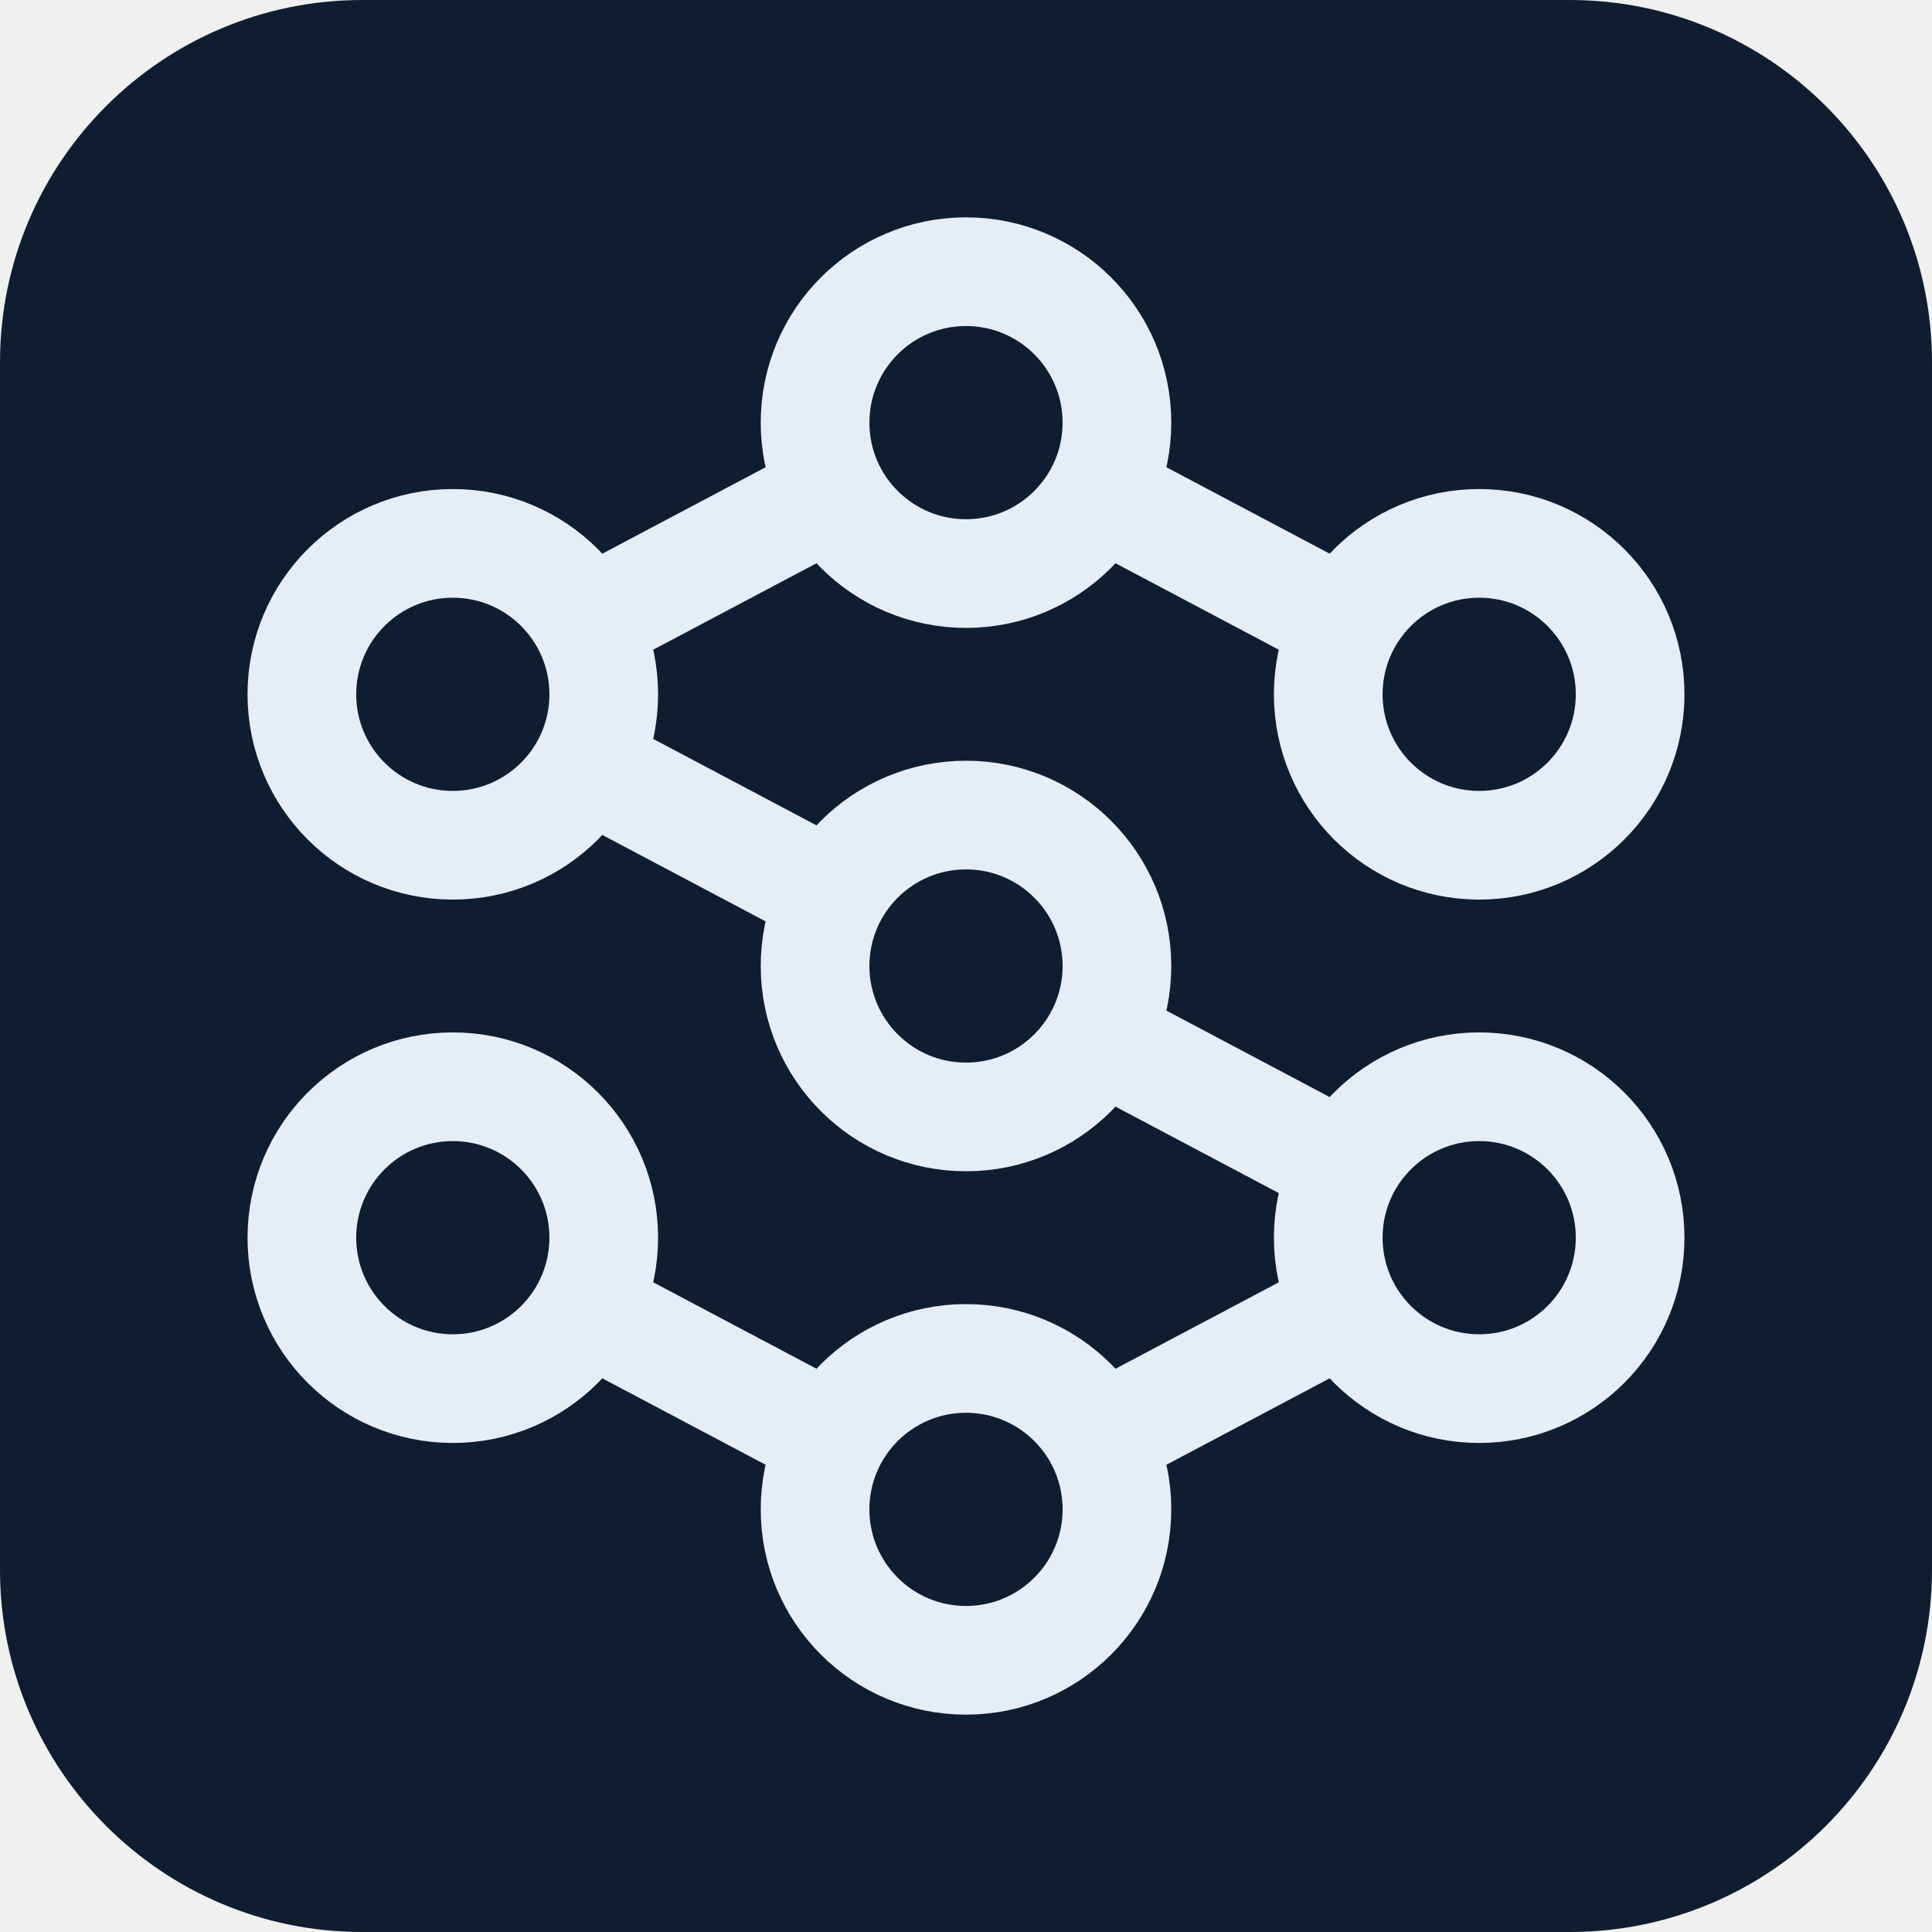
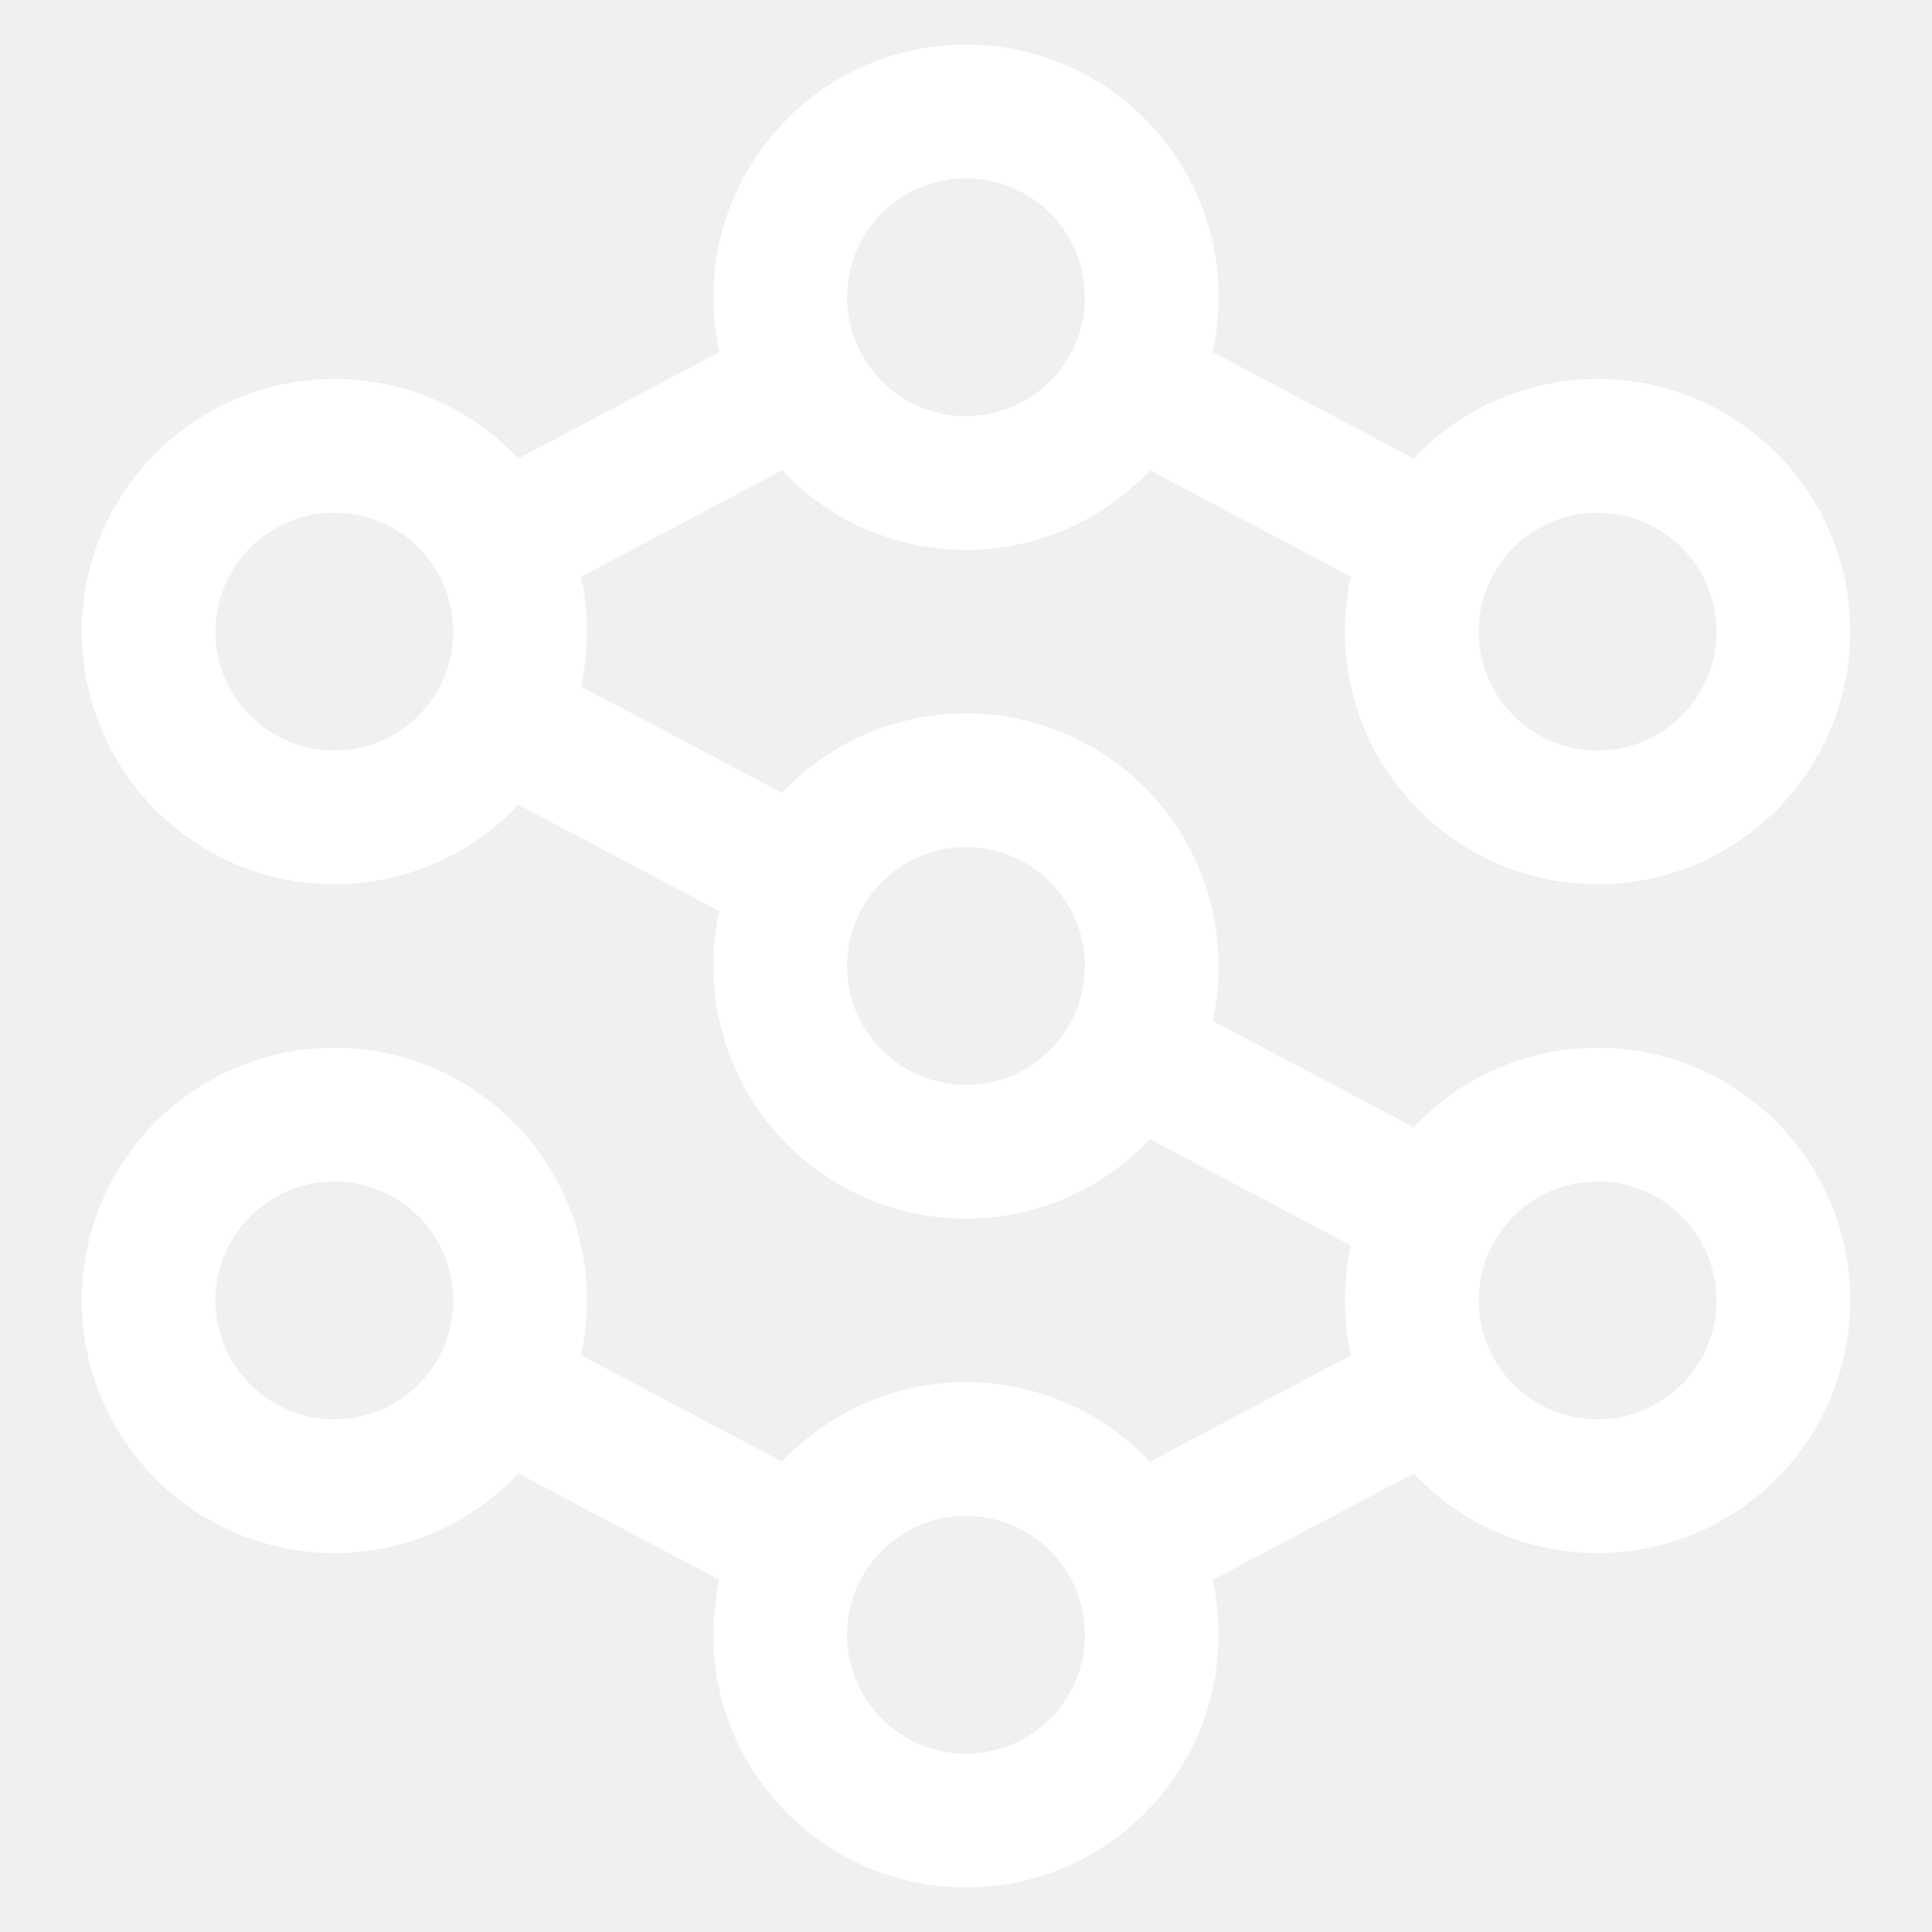
- <svg xmlns="http://www.w3.org/2000/svg" viewBox="0 0 32 32">
-   <rect width="32" height="32" rx="6" fill="#0f1d31" />
-   <g transform="translate(2 2)" fill="#0f1d31" stroke="#e6edf7" stroke-width="1.8" stroke-linejoin="round">
-     <path d="M22.5 9.5L14 5L5.5 9.5L14 14L22.5 18.5L14 23L5.5 18.5" fill="none" />
+ <svg xmlns="http://www.w3.org/2000/svg" viewBox="1 1 26 26">
+   <style>
+     .mark { stroke: #ffffff; }
+     @media (prefers-color-scheme: light) { .mark { stroke: #0f1d31; } }
+   </style>
+   <defs>
+     <mask id="dots" maskUnits="userSpaceOnUse" x="0" y="0" width="28" height="28">
+       <rect width="28" height="28" fill="#fff" />
+       <g fill="#000">
+         <circle cx="22.5" cy="9.5" r="2.5" />
+         <circle cx="14" cy="5" r="2.5" />
+         <circle cx="5.5" cy="9.5" r="2.5" />
+         <circle cx="14" cy="14" r="2.5" />
+         <circle cx="22.5" cy="18.5" r="2.5" />
+         <circle cx="14" cy="23" r="2.5" />
+         <circle cx="5.5" cy="18.5" r="2.5" />
+       </g>
+     </mask>
+   </defs>
+   <g class="mark" fill="none" stroke-width="1.8" stroke-linejoin="round">
+     <path d="M22.5 9.5L14 5L5.5 9.5L14 14L22.5 18.5L14 23L5.5 18.5" mask="url(#dots)" />
    <circle cx="22.5" cy="9.5" r="2.5" />
    <circle cx="14" cy="5" r="2.5" />
    <circle cx="5.5" cy="9.5" r="2.5" />
    <circle cx="14" cy="14" r="2.5" />
    <circle cx="22.5" cy="18.5" r="2.5" />
    <circle cx="14" cy="23" r="2.5" />
    <circle cx="5.5" cy="18.5" r="2.5" />
  </g>
</svg>
